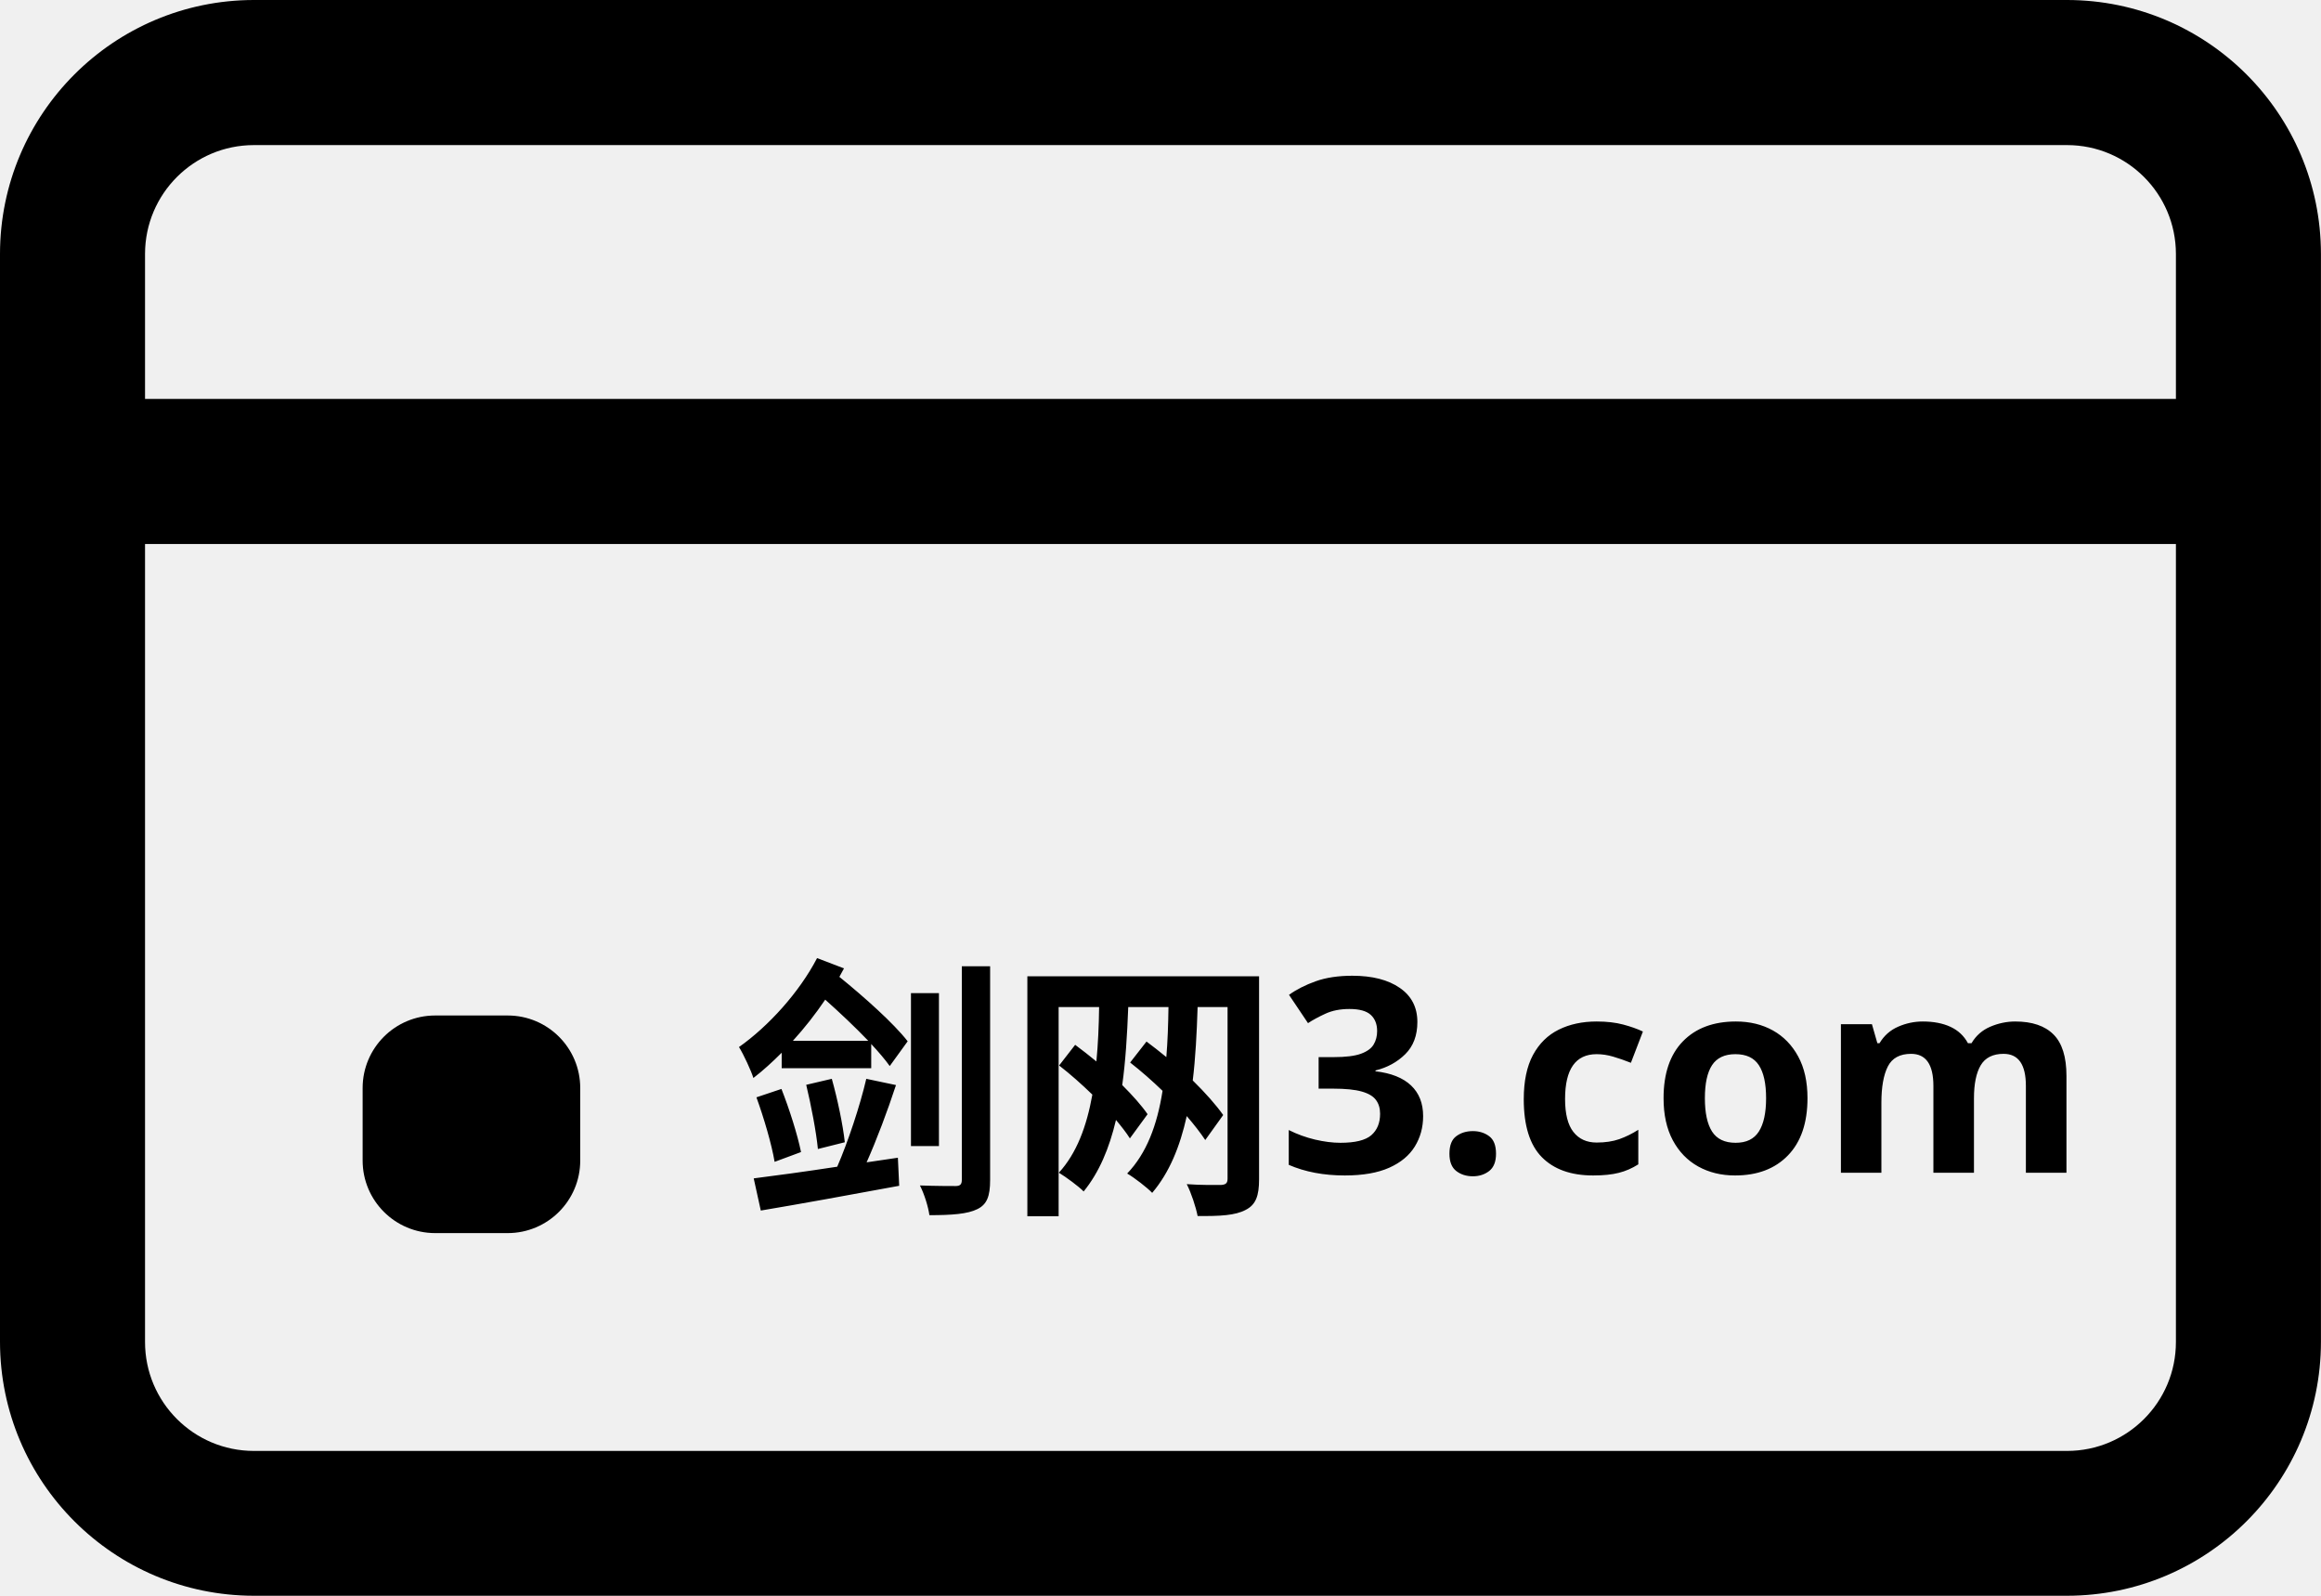
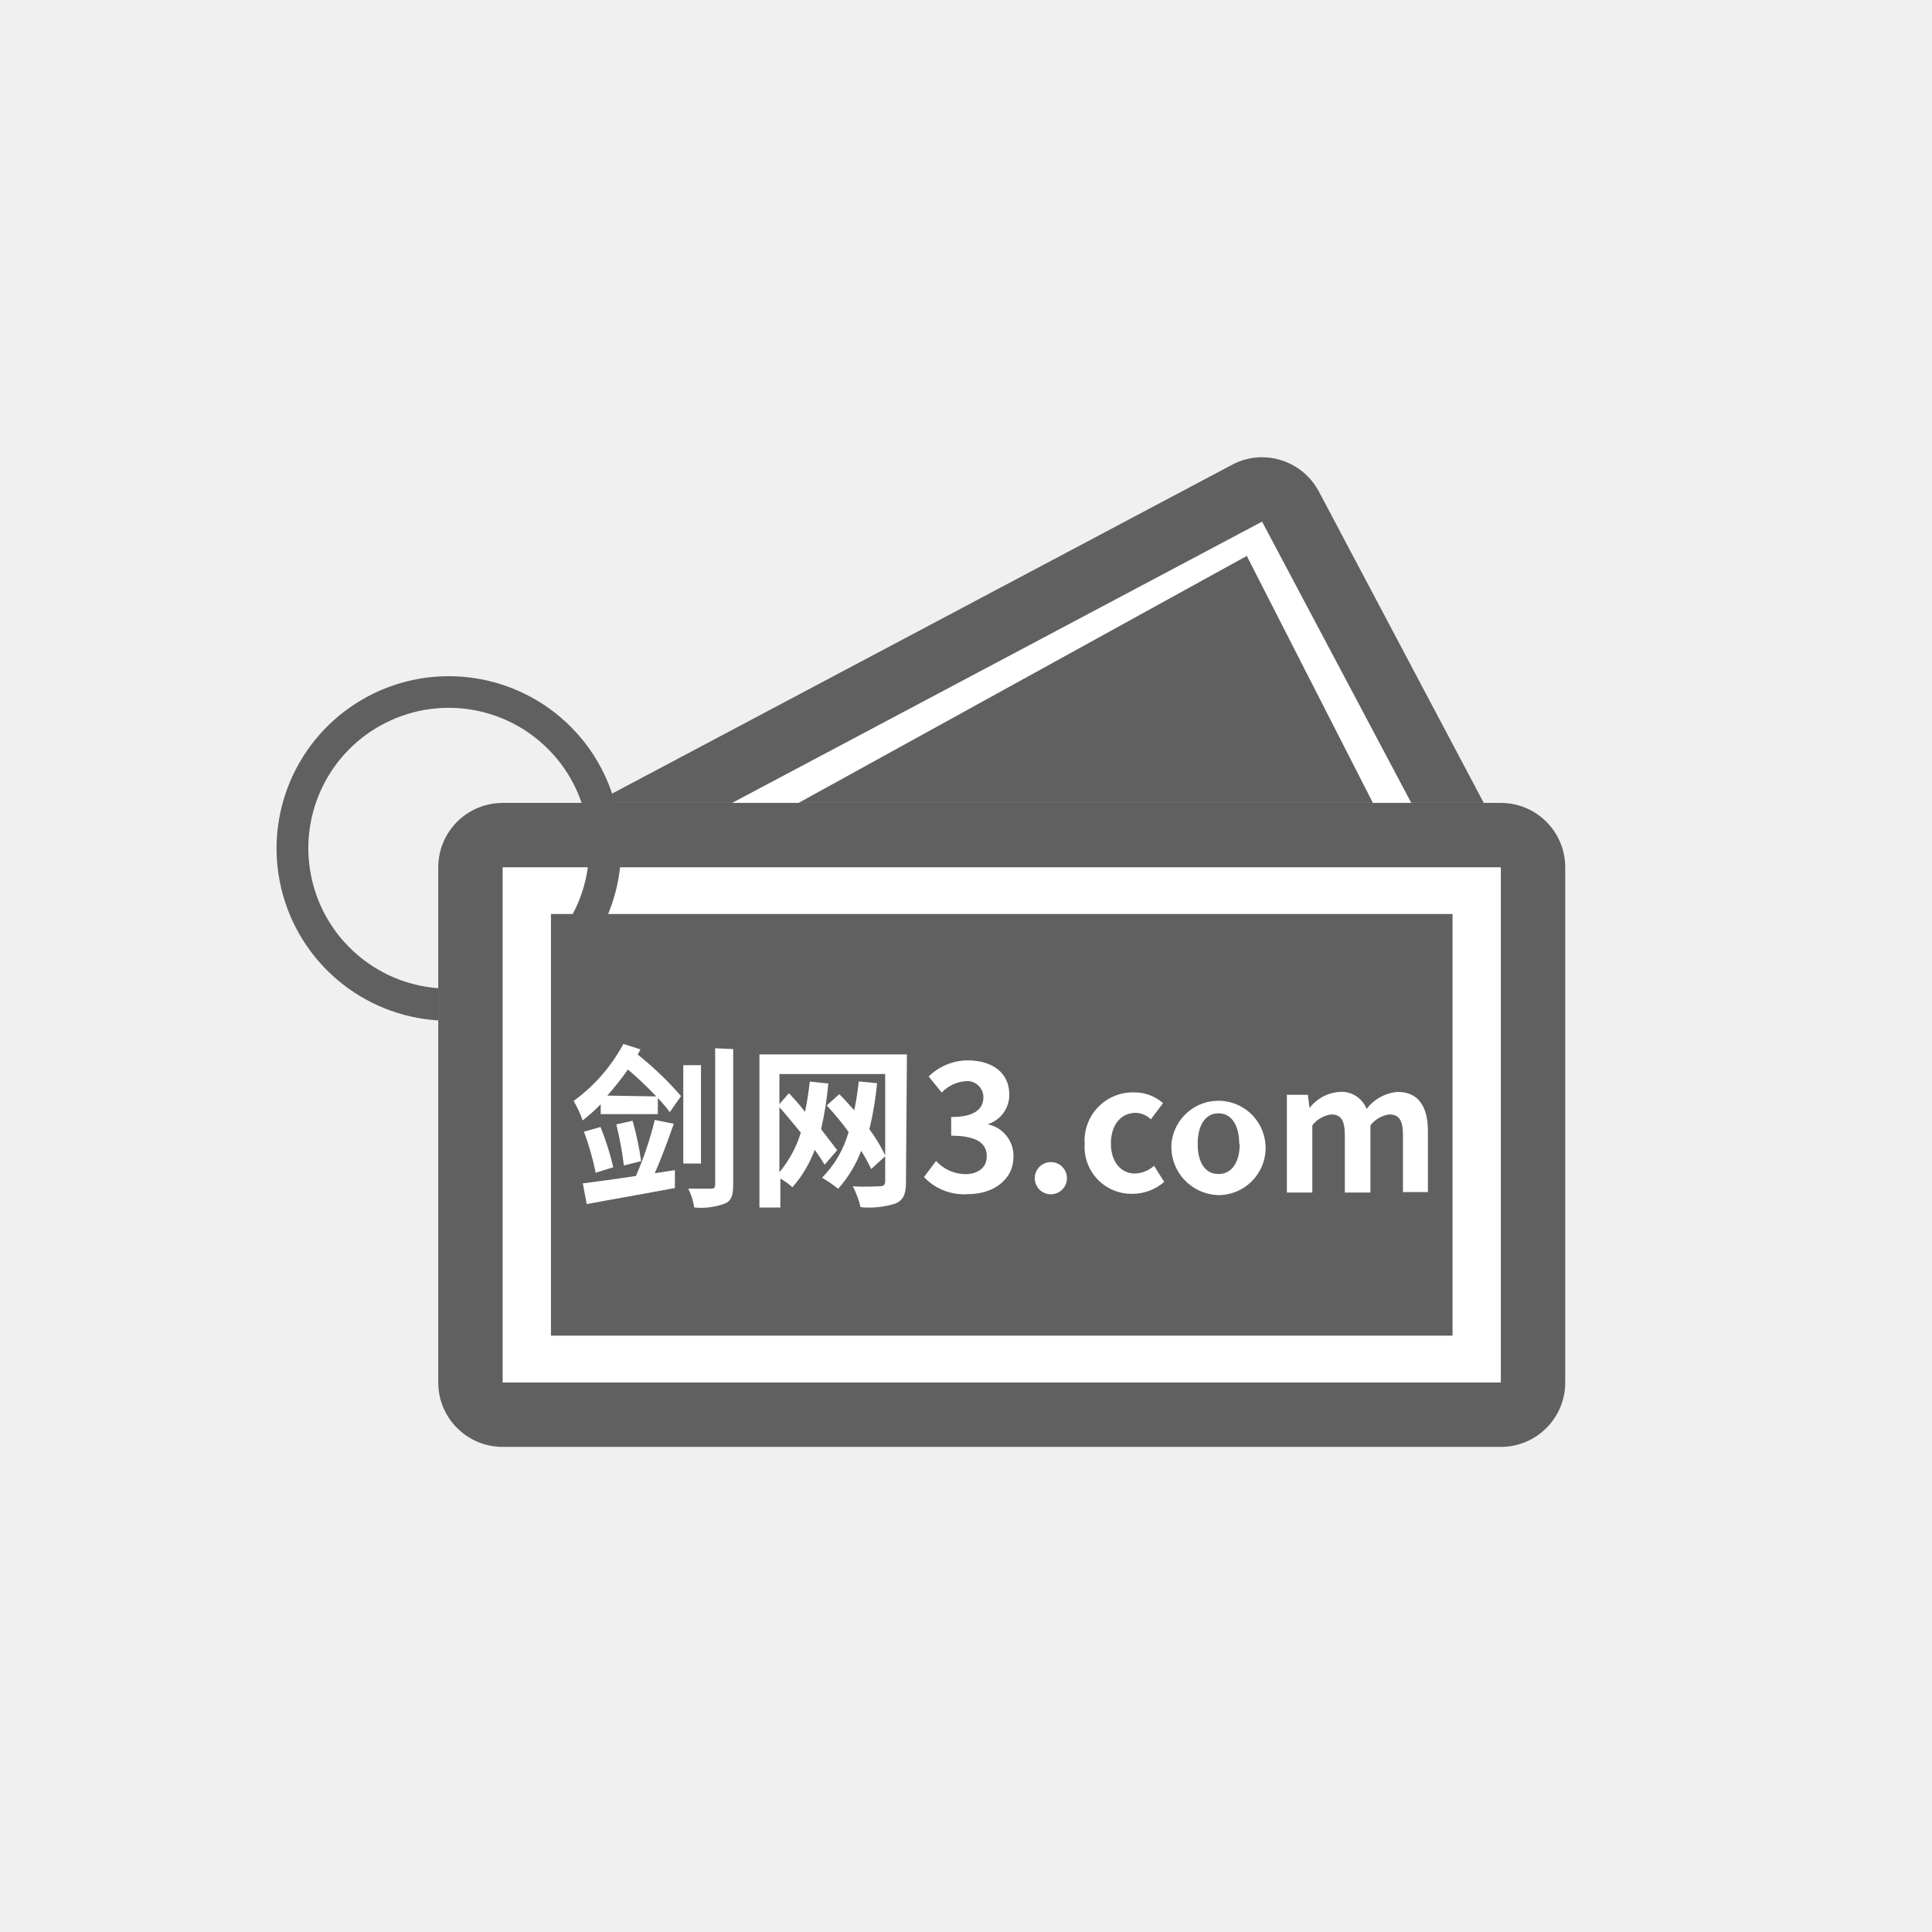
- <svg xmlns="http://www.w3.org/2000/svg" id="Layer_1" data-name="Layer 1" viewBox="0 0 440.73 303">
+ <svg xmlns="http://www.w3.org/2000/svg" id="图层_1" data-name="图层 1" viewBox="0 0 120 120">
  <defs>
-     <style>.cls-1{font-size:51.65px;font-family:MicrosoftYaHei-Bold, Microsoft YaHei;font-weight:700;}</style>
+     <style>.cls-1{fill:#fff;}.cls-2{fill:#606060;}</style>
  </defs>
-   <path d="M428.16,112.5H83.84a48.25,48.25,0,0,0-48.2,48.2V367.3a48.25,48.25,0,0,0,48.2,48.2H428.16a48.25,48.25,0,0,0,48.2-48.2V160.7A48.25,48.25,0,0,0,428.16,112.5ZM83.84,140.05H428.16a20.68,20.68,0,0,1,20.66,20.65v27.55H63.18V160.7A20.68,20.68,0,0,1,83.84,140.05ZM428.16,388H83.84A20.68,20.68,0,0,1,63.18,367.3V215.8H448.82V367.3A20.68,20.68,0,0,1,428.16,388Z" transform="translate(-35.64 -112.5)" />
-   <path d="M132.05,346.64H118.27a13.78,13.78,0,0,1-13.77-13.78V319.09a13.77,13.77,0,0,1,13.77-13.77h13.78a13.77,13.77,0,0,1,13.77,13.77v13.77A13.78,13.78,0,0,1,132.05,346.64Z" transform="translate(-35.64 -112.5)" />
-   <text class="cls-1" transform="translate(139.45 226.39)">剑网3.com</text>
+   <rect class="cls-1" x="33.27" y="38.64" width="57.92" height="33.1" rx="4" transform="translate(-18.61 35.6) rotate(-27.95)" />
+   <path class="cls-2" d="M78.39,32.4h0L90.15,54.57,46.06,78,34.3,55.8,78.39,32.4m0-4a3.9,3.9,0,0,0-1.87.47L32.42,52.26a4,4,0,0,0-1.66,5.41L42.52,79.84A4,4,0,0,0,46.06,82a4,4,0,0,0,1.87-.47L92,58.1a4,4,0,0,0,1.66-5.4L81.92,30.53a4,4,0,0,0-3.53-2.13Z" />
+   <polygon class="cls-2" points="87.22 53.68 47.01 75.83 37.22 56.69 77.44 34.53 87.22 53.68" />
+   <rect class="cls-1" x="27.22" y="49.87" width="70" height="40" rx="4" />
+   <path class="cls-2" d="M93.22,53.87v32h-62v-32h62m0-4h-62a4,4,0,0,0-4,4v32a4,4,0,0,0,4,4h62a4,4,0,0,0,4-4v-32a4,4,0,0,0-4-4Z" />
+   <rect class="cls-2" x="34.22" y="56.77" width="56" height="26.19" />
+   <path class="cls-1" d="M39.78,65.18c-.05.11-.12.21-.17.32a20.46,20.46,0,0,1,2.69,2.58l-.7,1a8,8,0,0,0-.74-.88v1H37.31v-.61a11.35,11.35,0,0,1-1.12,1,7.27,7.27,0,0,0-.56-1.21,10.52,10.52,0,0,0,3.09-3.54Zm2.14,7.5,0,1.11c-1.92.36-4,.72-5.48,1L36.2,73.5c.86-.11,2-.26,3.3-.46a21.56,21.56,0,0,0,1.17-3.48l1.18.24c-.35,1-.78,2.17-1.18,3.07ZM37.3,70a16.54,16.54,0,0,1,.79,2.5L37,72.84a16.91,16.91,0,0,0-.73-2.55Zm3.46-1.9A20.32,20.32,0,0,0,39,66.43a17.84,17.84,0,0,1-1.28,1.62Zm-1.47,1.51a18,18,0,0,1,.53,2.51l-1.07.27a20.76,20.76,0,0,0-.47-2.55Zm4.25,2.66h-1.1V66.16h1.1Zm2-7.11v8.44c0,.66-.13,1-.52,1.16a4.33,4.33,0,0,1-1.9.24,4,4,0,0,0-.37-1.17c.63,0,1.23,0,1.42,0s.25-.06.25-.25V65.11Z" />
+   <path class="cls-1" d="M56.27,73.46c0,.72-.17,1.08-.64,1.29a5.42,5.42,0,0,1-2.18.23,5.7,5.7,0,0,0-.48-1.3c.68.06,1.47,0,1.69,0s.32-.09.32-.3V66.71H48.41v1.87L49,67.9c.34.36.7.76,1,1.16.13-.59.22-1.23.3-1.88l1.15.12A22,22,0,0,1,51,70.14c.38.48.72.94,1,1.3l-.78.9a10.67,10.67,0,0,0-.62-.92,7.25,7.25,0,0,1-1.38,2.32,4.73,4.73,0,0,0-.75-.54V75h-1.3V65.49h9.16Zm-7.86-.65a7,7,0,0,0,1.33-2.46c-.45-.54-.9-1.1-1.33-1.58Zm5.7-.2a10.22,10.22,0,0,0-.62-1.13,7.75,7.75,0,0,1-1.43,2.36,7.72,7.72,0,0,0-1-.69,6.56,6.56,0,0,0,1.65-2.84,18.35,18.35,0,0,0-1.36-1.65l.78-.7c.31.31.62.66.93,1,.12-.58.21-1.17.28-1.79l1.14.11A20.93,20.93,0,0,1,54,70.14a10,10,0,0,1,1,1.66Z" />
+   <path class="cls-1" d="M57.39,73.11l.75-1a2.51,2.51,0,0,0,1.79.82c.81,0,1.36-.4,1.36-1.11s-.47-1.28-2.21-1.28V69.38c1.47,0,2-.51,2-1.23a1,1,0,0,0-1.07-1,2.29,2.29,0,0,0-1.52.71l-.81-1a3.53,3.53,0,0,1,2.4-1c1.55,0,2.61.76,2.61,2.13a1.91,1.91,0,0,1-1.35,1.84v0a2,2,0,0,1,1.61,2c0,1.48-1.29,2.34-2.82,2.34A3.41,3.41,0,0,1,57.39,73.11Z" />
+   <path class="cls-1" d="M64.27,73.18a1,1,0,1,1,1,1A1,1,0,0,1,64.27,73.18Z" />
+   <path class="cls-1" d="M67.37,71.05a3,3,0,0,1,3.1-3.2,2.66,2.66,0,0,1,1.77.67l-.76,1a1.41,1.41,0,0,0-.93-.4c-.93,0-1.55.75-1.55,1.9s.62,1.87,1.5,1.87a1.85,1.85,0,0,0,1.18-.48l.63,1a3,3,0,0,1-2,.74A2.91,2.91,0,0,1,67.37,71.05Z" />
+   <path class="cls-1" d="M72.76,71.05a2.93,2.93,0,1,1,2.92,3.18A3,3,0,0,1,72.76,71.05Zm4.21,0c0-1.15-.47-1.9-1.29-1.9s-1.29.75-1.29,1.9.46,1.87,1.29,1.87S77,72.19,77,71.05Z" />
+   <path class="cls-1" d="M79.93,68h1.3l.11.82h0a2.55,2.55,0,0,1,1.87-1,1.66,1.66,0,0,1,1.67,1.06,2.71,2.71,0,0,1,1.93-1.06c1.29,0,1.88.91,1.88,2.44v3.78H87.14V70.49c0-.94-.27-1.27-.85-1.27a1.77,1.77,0,0,0-1.17.68v4.17H83.53V70.49c0-.94-.27-1.27-.85-1.27a1.77,1.77,0,0,0-1.17.68v4.17H79.93Z" />
+   <path class="cls-2" d="M27.22,61.38a8.72,8.72,0,1,1,8-4H37.5a10.7,10.7,0,1,0-10.28,6Z" />
</svg>
